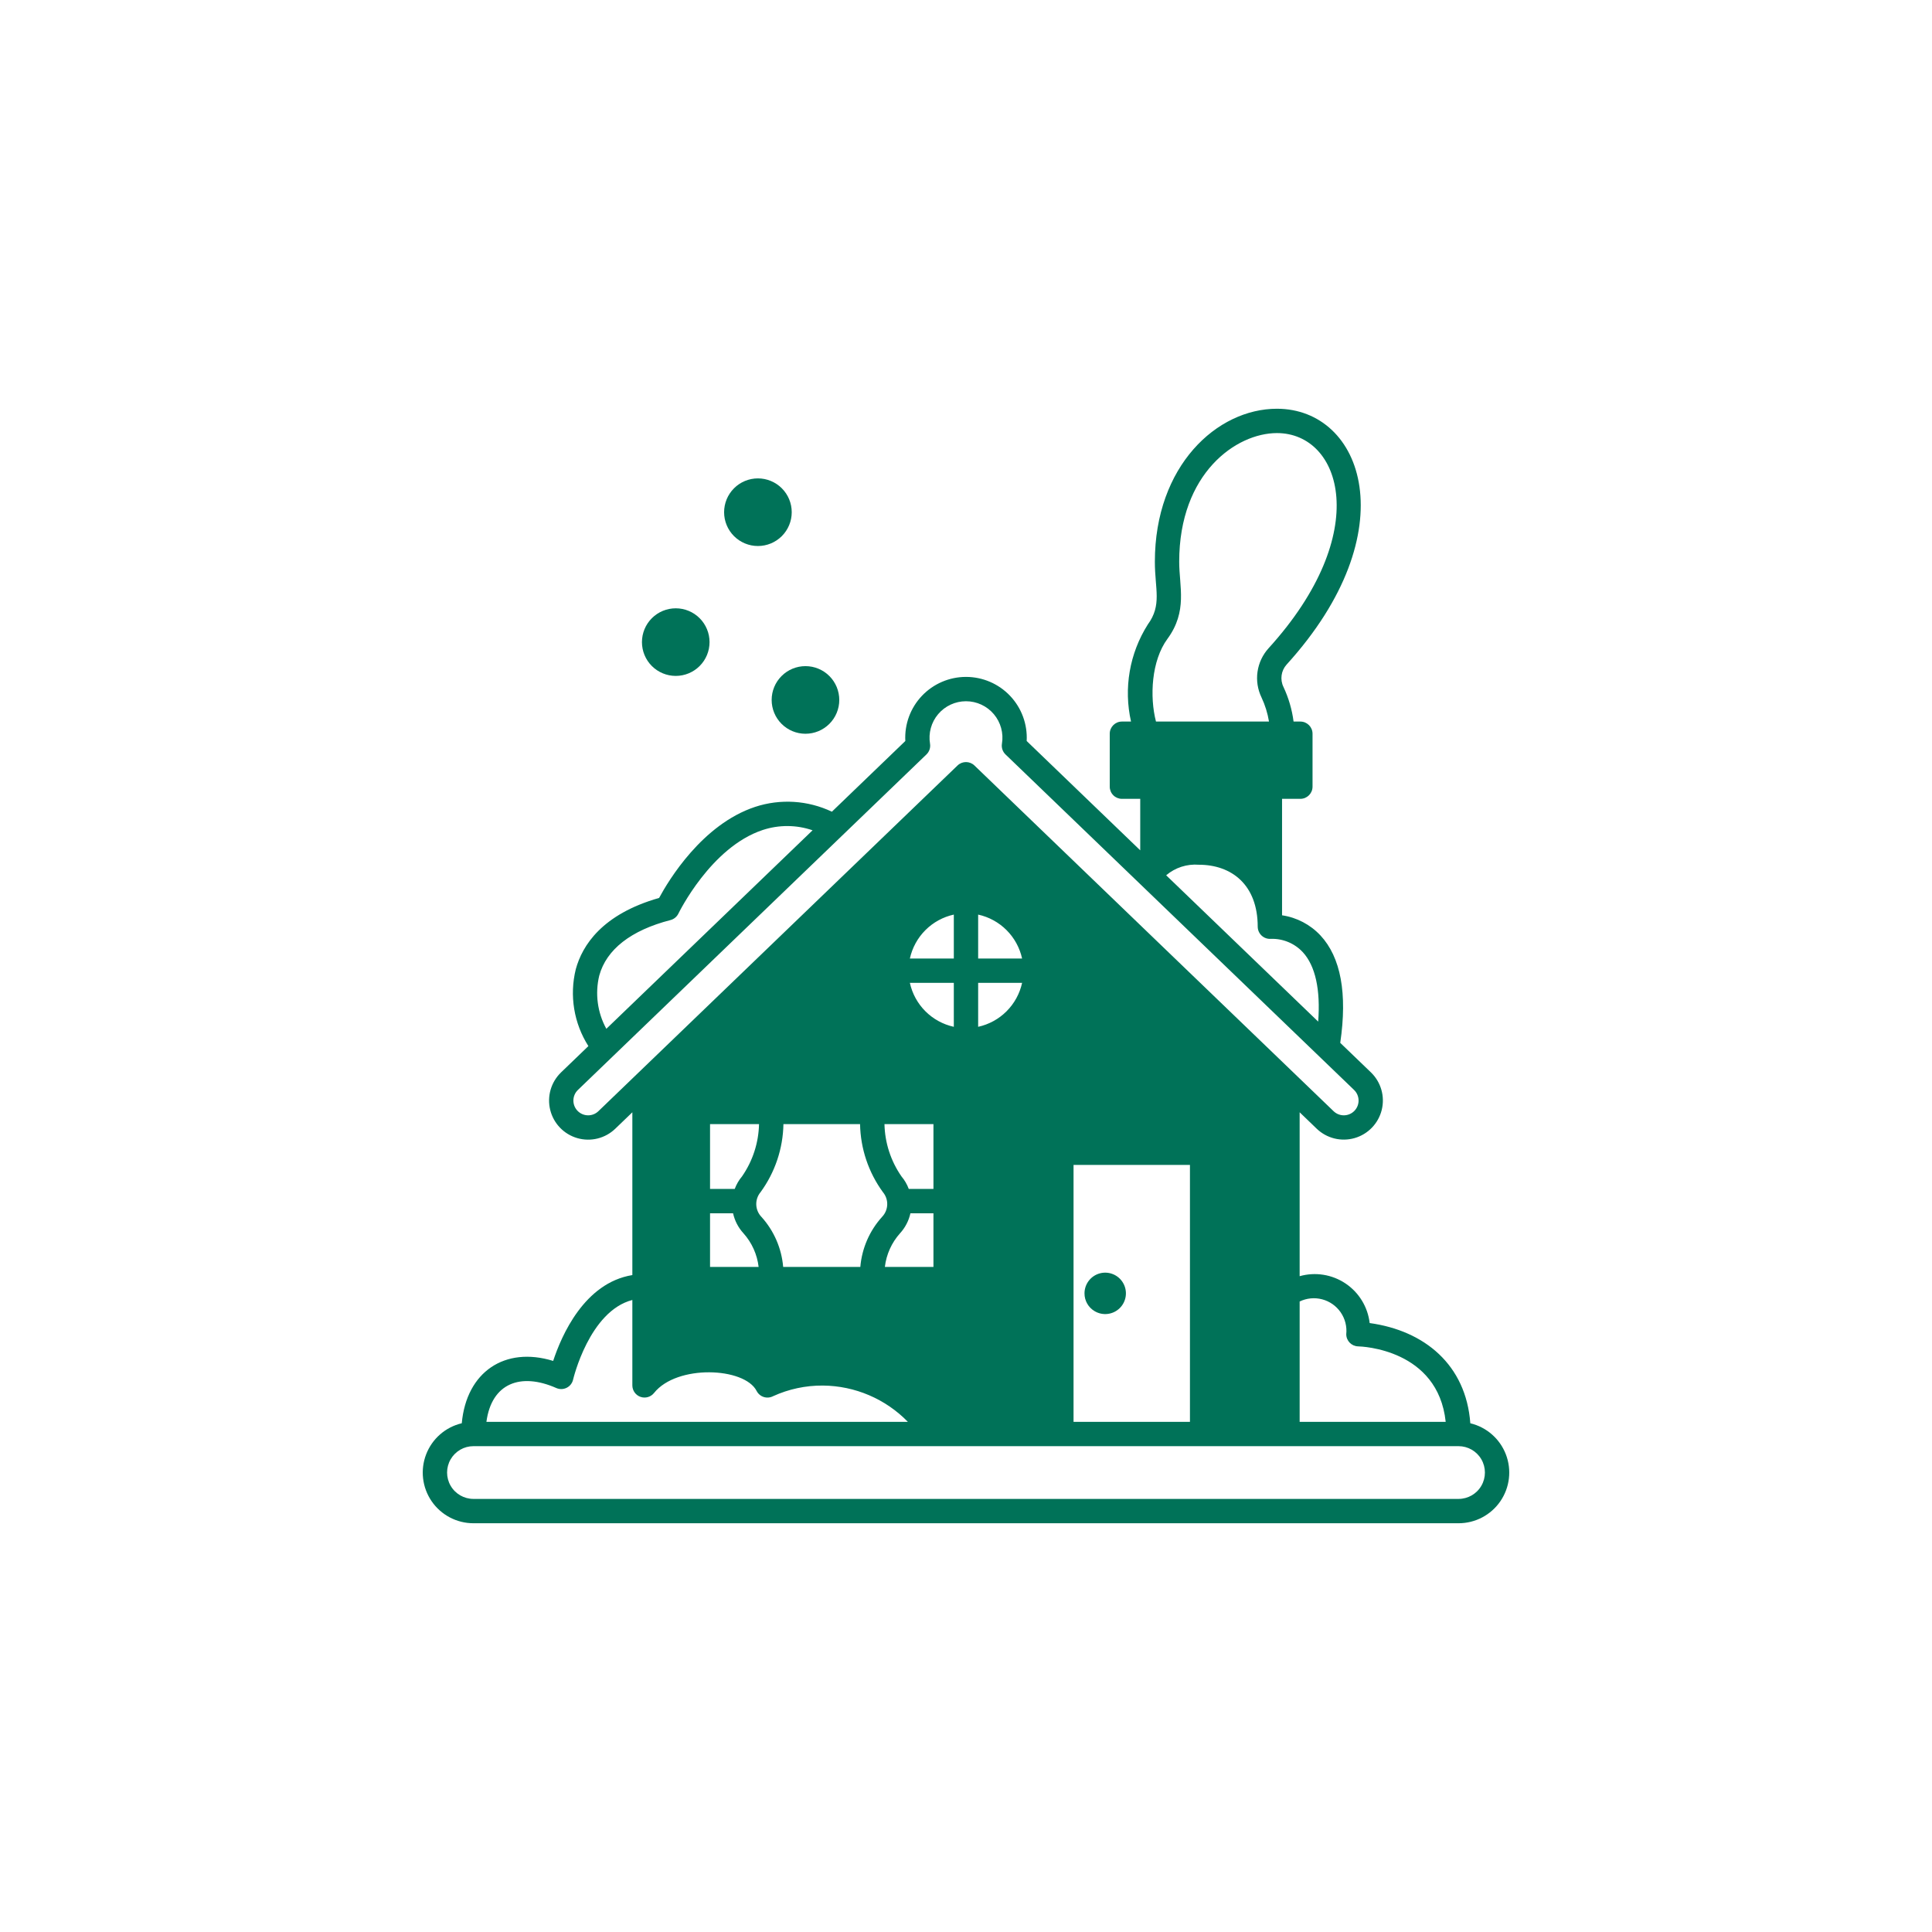
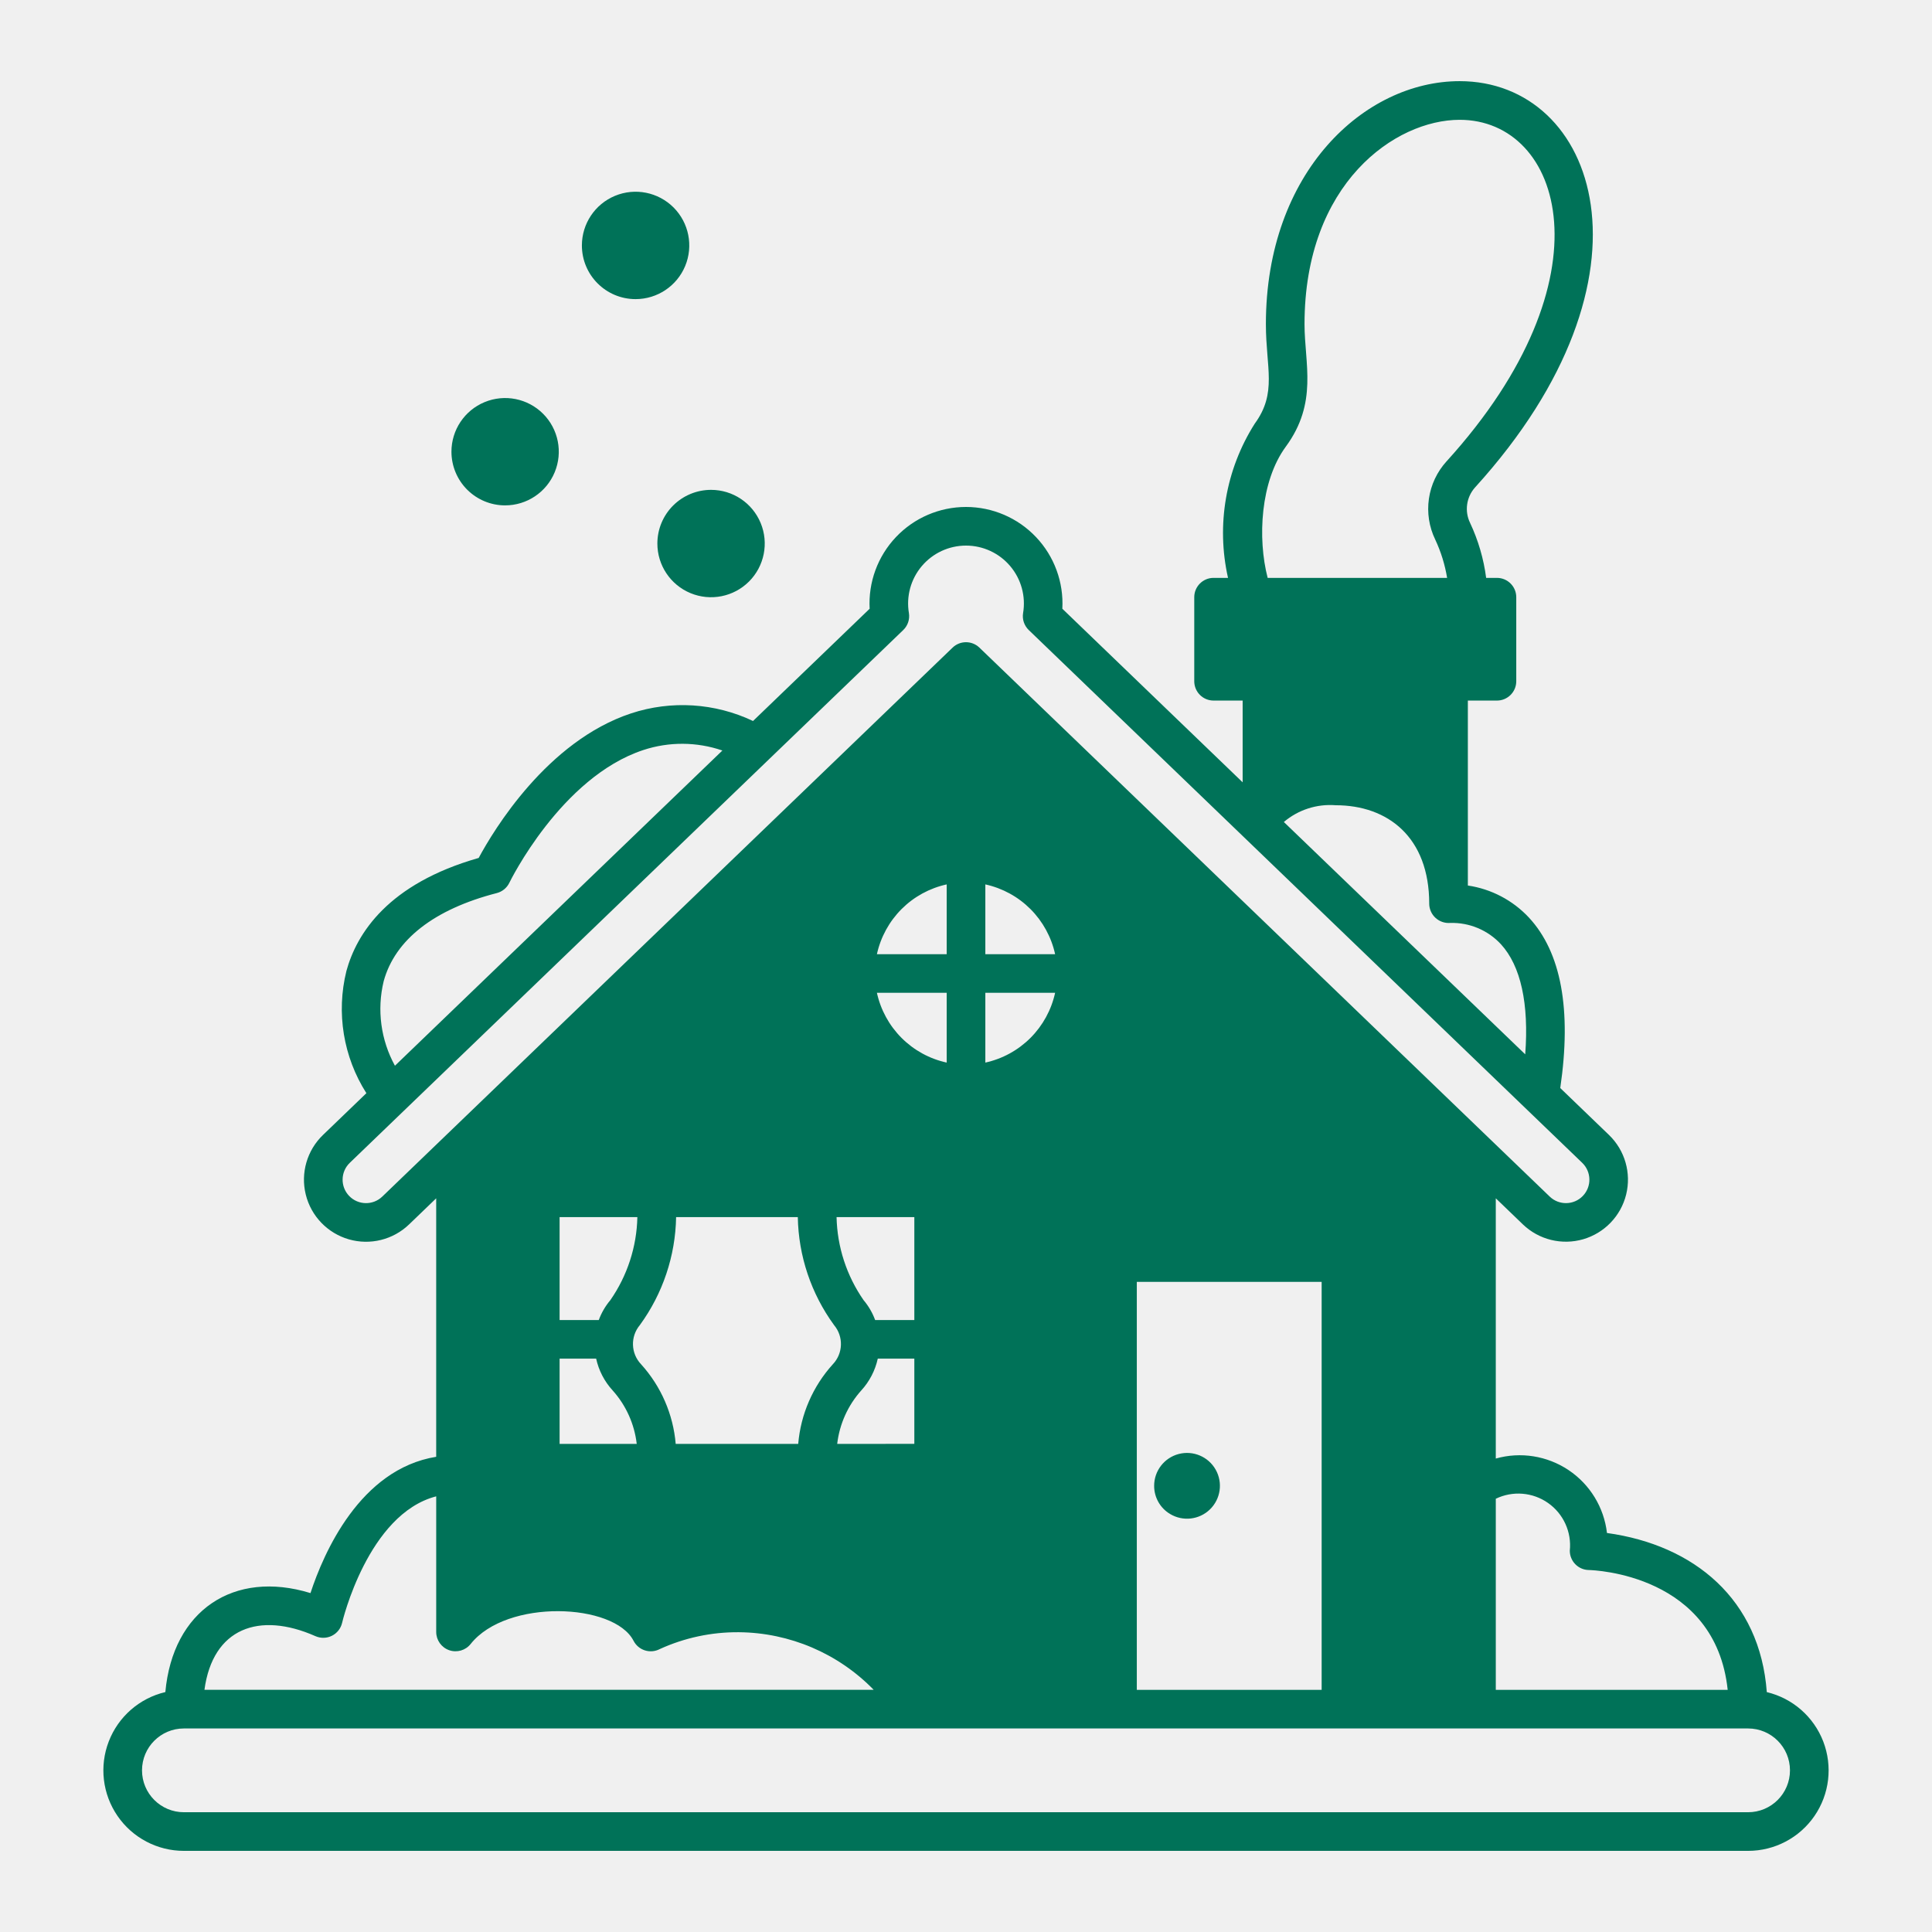
- <svg xmlns="http://www.w3.org/2000/svg" viewBox="0 0 1200 1200">
-   <rect x="-120" y="-120" width="1440" height="1440" fill="#fff" />
-   <path d="m479.29 434.74c-0.004 5.57 2.207 10.914 6.144 14.852 3.938 3.941 9.277 6.156 14.848 6.156 5.57 0.004 10.914-2.207 14.852-6.144 3.941-3.938 6.156-9.277 6.156-14.848 0.004-5.57-2.207-10.914-6.144-14.852-3.938-3.941-9.277-6.156-14.848-6.156-5.57-0.004-10.914 2.207-14.852 6.144-3.941 3.938-6.156 9.277-6.156 14.848z" fill="#007258" />
-   <path d="m470.75 339.14c5.57 0 10.914-2.211 14.852-6.148 3.941-3.938 6.156-9.281 6.156-14.852 0-5.57-2.211-10.914-6.152-14.852-3.938-3.938-9.281-6.152-14.852-6.152s-10.914 2.215-14.852 6.156-6.148 9.281-6.148 14.855c0 5.566 2.215 10.906 6.148 14.844 3.938 3.934 9.277 6.148 14.848 6.148z" fill="#007258" />
-   <path d="m419.72 419.82c5.566 0 10.906-2.211 14.844-6.148s6.148-9.277 6.148-14.844c0-5.57-2.211-10.91-6.148-14.848s-9.277-6.148-14.844-6.148-10.906 2.211-14.844 6.148-6.148 9.277-6.148 14.848c-0.004 5.566 2.207 10.906 6.144 14.844s9.277 6.148 14.848 6.148z" fill="#007258" />
-   <path d="m913.24 884.02c-2.664-36.23-28.352-57.531-62.516-62.246-1.16-10.004-6.652-18.996-15.02-24.602-8.371-5.602-18.777-7.25-28.469-4.512v-101.8l10.605 10.211c6.254 6 15.23 8.211 23.555 5.805 8.324-2.406 14.734-9.066 16.82-17.473 2.09-8.41-0.465-17.297-6.695-23.316l-19.07-18.355c4.492-30.66 0.375-53.117-12.305-66.734-6.305-6.738-14.711-11.141-23.84-12.488v-72.34h11.379-0.004c4.176 0 7.559-3.383 7.559-7.559v-32.883c0-4.172-3.383-7.555-7.559-7.555h-4.219c-0.965-7.453-3.086-14.707-6.285-21.508-2.238-4.602-1.461-10.102 1.969-13.898 75.074-82.625 47.59-158.89-6.039-158.89-37.262 0-75.801 35.547-75.801 95.031 0 17.16 4.508 26.863-4.406 39.004v0.004c-11.328 17.906-15.07 39.586-10.402 60.258h-5.656c-4.172 0-7.559 3.383-7.559 7.555v32.883c0 2.004 0.797 3.926 2.215 5.344 1.418 1.418 3.34 2.215 5.344 2.215h11.379v31.977l-70.535-67.895c0.57-10.355-3.144-20.488-10.273-28.02-7.129-7.531-17.043-11.797-27.414-11.797-10.367 0-20.281 4.266-27.41 11.797s-10.844 17.664-10.273 28.02l-45.617 43.91c-14.922-7.086-31.996-8.156-47.688-2.992-32.871 10.859-53.816 45.762-59.629 56.555-35.445 10.098-47.727 29.523-51.75 44.266-4.027 16.32-1.199 33.574 7.828 47.754l-16.98 16.344h0.004c-6.25 6.016-8.816 14.906-6.731 23.328 2.082 8.422 8.5 15.09 16.836 17.492 8.336 2.406 17.32 0.18 23.566-5.836l10.609-10.211v101.11c-29.816 4.836-44.027 37.609-49.176 53.316-30.016-9.223-53.887 6.816-56.77 38.719h-0.004c-10.102 2.387-18.379 9.605-22.121 19.289-3.742 9.684-2.465 20.59 3.406 29.152 5.875 8.562 15.59 13.676 25.973 13.668h611.86c10.375 0.008 20.086-5.102 25.961-13.652 5.871-8.551 7.156-19.449 3.43-29.133-3.727-9.68-11.988-16.906-22.078-19.309zm-77.055-55.32c0 4.109 3.281 7.465 7.387 7.555 2.125 0.047 49.582 1.703 54.375 46.871h-90.711v-74.746c4.348-2.102 9.305-2.582 13.977-1.348 4.672 1.23 8.746 4.09 11.492 8.066 2.746 3.973 3.981 8.797 3.481 13.602zm-26.938-237.23c7.773 8.504 10.992 23.246 9.504 43.07l-94.426-90.887c5.633-4.777 12.922-7.129 20.277-6.551 20.375 0 36.586 12.469 36.586 38.508h0.004c0.016 2.109 0.91 4.117 2.465 5.547 1.555 1.426 3.629 2.144 5.734 1.98 7.512-0.223 14.754 2.816 19.852 8.332zm-84.16-194.61c12.684-17.277 7.336-32.48 7.336-47.949 0-55.121 35.488-79.918 60.688-79.918 40.18 0 60.027 61.883-5.148 133.61-3.703 4.074-6.102 9.16-6.891 14.605-0.789 5.449 0.07 11.004 2.461 15.961 2.242 4.762 3.809 9.812 4.66 15.004h-70.195c-4.016-15.484-2.82-37.816 7.09-51.316zm-352.88 209.11c4.434-16.246 19.734-28.176 44.246-34.504v0.004c2.156-0.559 3.957-2.035 4.922-4.043 0.199-0.41 20.168-41.266 52.371-51.902 10.059-3.324 20.934-3.262 30.957 0.184l-128.09 123.3v-0.004c-5.539-10.074-7.113-21.855-4.41-33.027zm-0.539 84.215v0.004c-3.644 3.508-9.449 3.398-12.961-0.25-3.508-3.644-3.398-9.449 0.25-12.957l216.48-208.39c1.781-1.715 2.613-4.191 2.223-6.633-1.105-6.57 0.738-13.297 5.039-18.383 4.301-5.09 10.629-8.023 17.289-8.023 6.664 0 12.988 2.934 17.293 8.023 4.301 5.086 6.144 11.812 5.039 18.383-0.391 2.441 0.441 4.918 2.219 6.633l216.49 208.39c3.644 3.512 3.754 9.309 0.246 12.957-3.512 3.644-9.312 3.758-12.957 0.25l-223.09-214.74c-2.926-2.816-7.555-2.816-10.48 0zm367.43 33.359v159.58h-72.301v-159.58zm-131.55-128.18v-27.293c6.684 1.461 12.809 4.809 17.645 9.648 4.84 4.836 8.188 10.961 9.652 17.645zm27.293 15.113h0.004c-1.465 6.684-4.812 12.809-9.652 17.645-4.836 4.84-10.961 8.188-17.645 9.652v-27.297zm-69.703-15.113c1.465-6.684 4.812-12.809 9.652-17.645 4.836-4.84 10.961-8.188 17.645-9.648v27.293zm27.293 15.113 0.004 27.297c-6.684-1.465-12.809-4.812-17.645-9.652-4.84-4.836-8.188-10.961-9.652-17.645zm-137.11 143.11c1.02 4.644 3.25 8.934 6.465 12.438 5.215 5.828 8.504 13.125 9.41 20.895h-30.176v-33.332zm-14.301-15.113v-40.266h30.422c-0.25 11.629-3.926 22.93-10.562 32.48-1.949 2.312-3.481 4.945-4.527 7.785zm31.398 1.977v-0.004c8.961-12.285 13.914-27.035 14.184-42.238h47.598c0.27 15.203 5.223 29.953 14.184 42.242 3.773 4.496 3.559 11.113-0.504 15.355-7.789 8.609-12.539 19.543-13.52 31.113h-47.918c-0.98-11.57-5.731-22.5-13.52-31.113-4.062-4.242-4.277-10.859-0.504-15.355zm86.598 25.574c3.215-3.504 5.445-7.797 6.465-12.438h14.301v33.332h-30.172c0.902-7.769 4.191-15.066 9.406-20.895zm5.434-27.551v-0.004c-1.047-2.836-2.578-5.469-4.527-7.781-6.637-9.551-10.312-20.852-10.562-32.48h30.422v40.262zm-218.91 123.66c2.066 0.91 4.43 0.848 6.445-0.164 2.016-1.012 3.473-2.871 3.977-5.07 0.105-0.465 10.082-42.547 36.801-49.457v53.055c0.008 3.211 2.039 6.066 5.07 7.125 3.031 1.055 6.398 0.086 8.402-2.422 14.141-17.789 56.145-16.031 63.719-1.258 0.918 1.793 2.516 3.144 4.434 3.758 1.922 0.609 4.008 0.426 5.793-0.508 9.684-4.418 20.219-6.672 30.863-6.598h0.109c19.883 0.176 38.871 8.285 52.738 22.531h-261.77c3.238-24.102 21.348-30.742 43.422-20.992zm560.39 68.867h-611.86c-5.852 0-11.258-3.121-14.184-8.191-2.926-5.066-2.926-11.309 0-16.379 2.926-5.066 8.332-8.191 14.184-8.191h611.86c5.852 0 11.258 3.125 14.184 8.191 2.926 5.07 2.926 11.312 0 16.379-2.926 5.07-8.332 8.191-14.184 8.191z" fill="#007258" />
-   <path d="m679.83 814.35c5.004 3.016 11.414 2.273 15.605-1.801 4.188-4.074 5.102-10.461 2.223-15.551-2.875-5.086-8.82-7.594-14.473-6.106-5.652 1.492-9.586 6.606-9.582 12.449-0.016 4.512 2.352 8.695 6.227 11.008z" fill="#007258" />
+ <svg xmlns="http://www.w3.org/2000/svg" width="512pt" height="512pt" version="1.1" viewBox="0 0 512 512">
+   <path d="m174.21 144.04c-0.004 5.754 3.461 10.945 8.777 13.148 5.316 2.203 11.438 0.988 15.508-3.078 4.07-4.066 5.289-10.188 3.09-15.504-2.203-5.32-7.387-8.785-13.145-8.789-3.773 0-7.391 1.496-10.062 4.164-2.668 2.668-4.168 6.285-4.168 10.059z" fill="#007258" />
+   <path d="m168.43 79.27c5.758 0 10.949-3.465 13.152-8.781 2.203-5.32 0.984-11.441-3.086-15.512-4.07-4.066-10.191-5.285-15.508-3.082s-8.781 7.394-8.781 13.148c0 7.856 6.371 14.223 14.223 14.227z" fill="#007258" />
+   <path d="m133.86 133.93c5.754 0 10.941-3.465 13.141-8.781 2.203-5.316 0.988-11.434-3.082-15.5-4.066-4.066-10.184-5.285-15.5-3.082-5.316 2.199-8.781 7.387-8.781 13.141 0 3.769 1.5 7.391 4.168 10.059 2.664 2.664 6.285 4.164 10.055 4.164z" fill="#007258" />
+   <path d="m468.22 448.43c-1.805-24.547-19.211-38.977-42.352-42.172h-0.004c-0.785-6.777-4.508-12.871-10.176-16.668-5.672-3.793-12.723-4.914-19.289-3.059v-68.965l7.188 6.918c4.234 4.062 10.316 5.562 15.957 3.934 5.641-1.633 9.984-6.144 11.398-11.84 1.414-5.699-0.316-11.719-4.539-15.797l-12.918-12.438c3.043-20.773 0.254-35.984-8.336-45.211-4.273-4.566-9.969-7.547-16.152-8.461v-49.012h7.707c2.828 0 5.121-2.293 5.121-5.121v-22.277c0-2.824-2.293-5.117-5.121-5.117h-2.859c-0.656-5.051-2.094-9.965-4.258-14.57-1.52-3.117-0.988-6.844 1.332-9.418 50.867-55.977 32.242-107.65-4.09-107.65-25.242 0-51.355 24.082-51.355 64.383 0 11.625 3.055 18.199-2.984 26.426v0.004c-7.676 12.133-10.211 26.82-7.051 40.824h-3.832c-2.824 0-5.117 2.293-5.117 5.117v22.277c0 1.359 0.539 2.66 1.5 3.621 0.957 0.961 2.262 1.5 3.617 1.5h7.707v21.664l-47.785-46c0.387-7.012-2.129-13.879-6.961-18.98-4.828-5.102-11.543-7.992-18.57-7.992s-13.742 2.891-18.57 7.992c-4.832 5.102-7.348 11.969-6.961 18.98l-30.906 29.75c-10.109-4.801-21.68-5.523-32.309-2.023-22.27 7.356-36.461 31.004-40.398 38.316-24.012 6.84-32.336 20.004-35.062 29.988h0.004c-2.731 11.055-0.816 22.746 5.301 32.352l-11.504 11.074c-4.234 4.074-5.973 10.102-4.559 15.805 1.41 5.707 5.762 10.223 11.406 11.852 5.648 1.629 11.734 0.121 15.969-3.953l7.188-6.918v68.5c-20.199 3.277-29.828 25.48-33.316 36.121-20.336-6.25-36.508 4.617-38.461 26.23h-0.004c-6.844 1.617-12.453 6.508-14.988 13.07s-1.672 13.949 2.309 19.75 10.562 9.266 17.598 9.262h414.53c7.031 0.004 13.609-3.457 17.59-9.25 3.981-5.793 4.848-13.176 2.324-19.738-2.527-6.559-8.121-11.453-14.957-13.082zm-52.207-37.48c0 2.785 2.223 5.059 5.004 5.121 1.438 0.031 33.59 1.152 36.84 31.754h-61.457v-50.641c4.481-2.168 9.781-1.738 13.852 1.121 4.074 2.859 6.277 7.699 5.762 12.645zm-18.25-160.72c5.269 5.762 7.449 15.75 6.438 29.18l-63.969-61.574c3.812-3.234 8.75-4.832 13.738-4.438 13.805 0 24.789 8.449 24.789 26.09h-0.004c0.012 1.43 0.617 2.789 1.672 3.758 1.051 0.965 2.461 1.453 3.887 1.344 5.086-0.152 9.992 1.906 13.449 5.644zm-57.02-131.85c8.594-11.707 4.969-22.008 4.969-32.484 0-37.348 24.043-54.145 41.117-54.145 27.223 0 40.668 41.926-3.488 90.523v-0.004c-2.508 2.762-4.133 6.207-4.664 9.895-0.535 3.691 0.047 7.457 1.668 10.816 1.516 3.223 2.578 6.644 3.156 10.164h-47.559c-2.723-10.492-1.914-25.621 4.801-34.766zm-239.07 141.67c3.004-11.008 13.367-19.09 29.977-23.375h0.004c1.457-0.379 2.68-1.379 3.332-2.738 0.133-0.277 13.664-27.957 35.48-35.164 6.816-2.254 14.184-2.211 20.973 0.121l-86.777 83.535c-3.75-6.828-4.816-14.809-2.988-22.379zm-0.363 57.055c-2.473 2.379-6.402 2.305-8.781-0.168-2.379-2.469-2.301-6.398 0.168-8.777l146.67-141.19c1.207-1.16 1.77-2.84 1.504-4.492-0.75-4.453 0.5-9.008 3.414-12.453 2.914-3.449 7.199-5.438 11.715-5.438s8.801 1.988 11.715 5.438c2.914 3.445 4.164 8 3.414 12.453-0.266 1.652 0.297 3.332 1.504 4.492l146.67 141.19c2.469 2.379 2.543 6.309 0.164 8.777-2.375 2.469-6.305 2.547-8.777 0.168l-151.14-145.48c-1.98-1.91-5.121-1.91-7.102 0zm248.94 22.602v108.12h-48.984v-108.12zm-89.125-86.84v-18.492c4.527 0.992 8.676 3.258 11.953 6.535 3.277 3.281 5.547 7.43 6.539 11.957zm18.492 10.238c-0.992 4.527-3.262 8.68-6.539 11.957-3.277 3.277-7.426 5.547-11.953 6.535v-18.492zm-47.227-10.238c0.992-4.527 3.262-8.676 6.539-11.957 3.277-3.277 7.426-5.543 11.953-6.535v18.492zm18.492 10.238v18.492c-4.527-0.988-8.676-3.258-11.953-6.535-3.277-3.277-5.547-7.43-6.539-11.957zm-92.895 96.953c0.691 3.148 2.199 6.055 4.379 8.43 3.535 3.945 5.762 8.891 6.375 14.156h-20.441v-22.586zm-9.688-10.238v-27.277h20.609c-0.168 7.879-2.66 15.531-7.156 22.004-1.32 1.566-2.359 3.352-3.07 5.273zm21.273 1.34h-0.004c6.07-8.324 9.426-18.316 9.609-28.617h32.25c0.18 10.301 3.535 20.293 9.605 28.617 2.559 3.047 2.414 7.531-0.34 10.402-5.277 5.836-8.496 13.242-9.156 21.082h-32.469c-0.664-7.84-3.879-15.246-9.16-21.082-2.75-2.871-2.898-7.356-0.34-10.402zm58.672 17.328h-0.004c2.176-2.375 3.688-5.281 4.379-8.43h9.688v22.582l-20.441 0.004c0.613-5.266 2.84-10.211 6.375-14.156zm3.68-18.668h-0.004c-0.707-1.922-1.746-3.707-3.066-5.273-4.496-6.473-6.988-14.125-7.156-22.004h20.609v27.277zm-148.32 83.781c1.402 0.617 3 0.574 4.367-0.109 1.367-0.688 2.356-1.945 2.695-3.438 0.07-0.312 6.828-28.828 24.934-33.508v35.945c0.004 2.176 1.383 4.109 3.434 4.828 2.055 0.715 4.336 0.059 5.691-1.641 9.578-12.051 38.039-10.863 43.168-0.852h0.004c0.621 1.215 1.703 2.129 3.004 2.543 1.301 0.414 2.715 0.293 3.926-0.34 6.559-2.996 13.695-4.523 20.91-4.473h0.074c13.469 0.117 26.332 5.613 35.73 15.266h-177.36c2.195-16.328 14.465-20.828 29.418-14.223zm379.66 46.66h-414.53c-6.129 0-11.098-4.969-11.098-11.098 0-6.133 4.969-11.102 11.098-11.102h414.53c6.129 0 11.098 4.969 11.098 11.102 0 6.129-4.969 11.098-11.098 11.098z" fill="#007258" />
+   <path d="m310.08 401.22c3.391 2.043 7.734 1.543 10.574-1.219 2.836-2.762 3.457-7.09 1.508-10.535-1.949-3.445-5.981-5.144-9.809-4.137-3.828 1.012-6.496 4.473-6.492 8.434-0.008 3.059 1.594 5.891 4.219 7.457z" fill="#007258" />
</svg>
